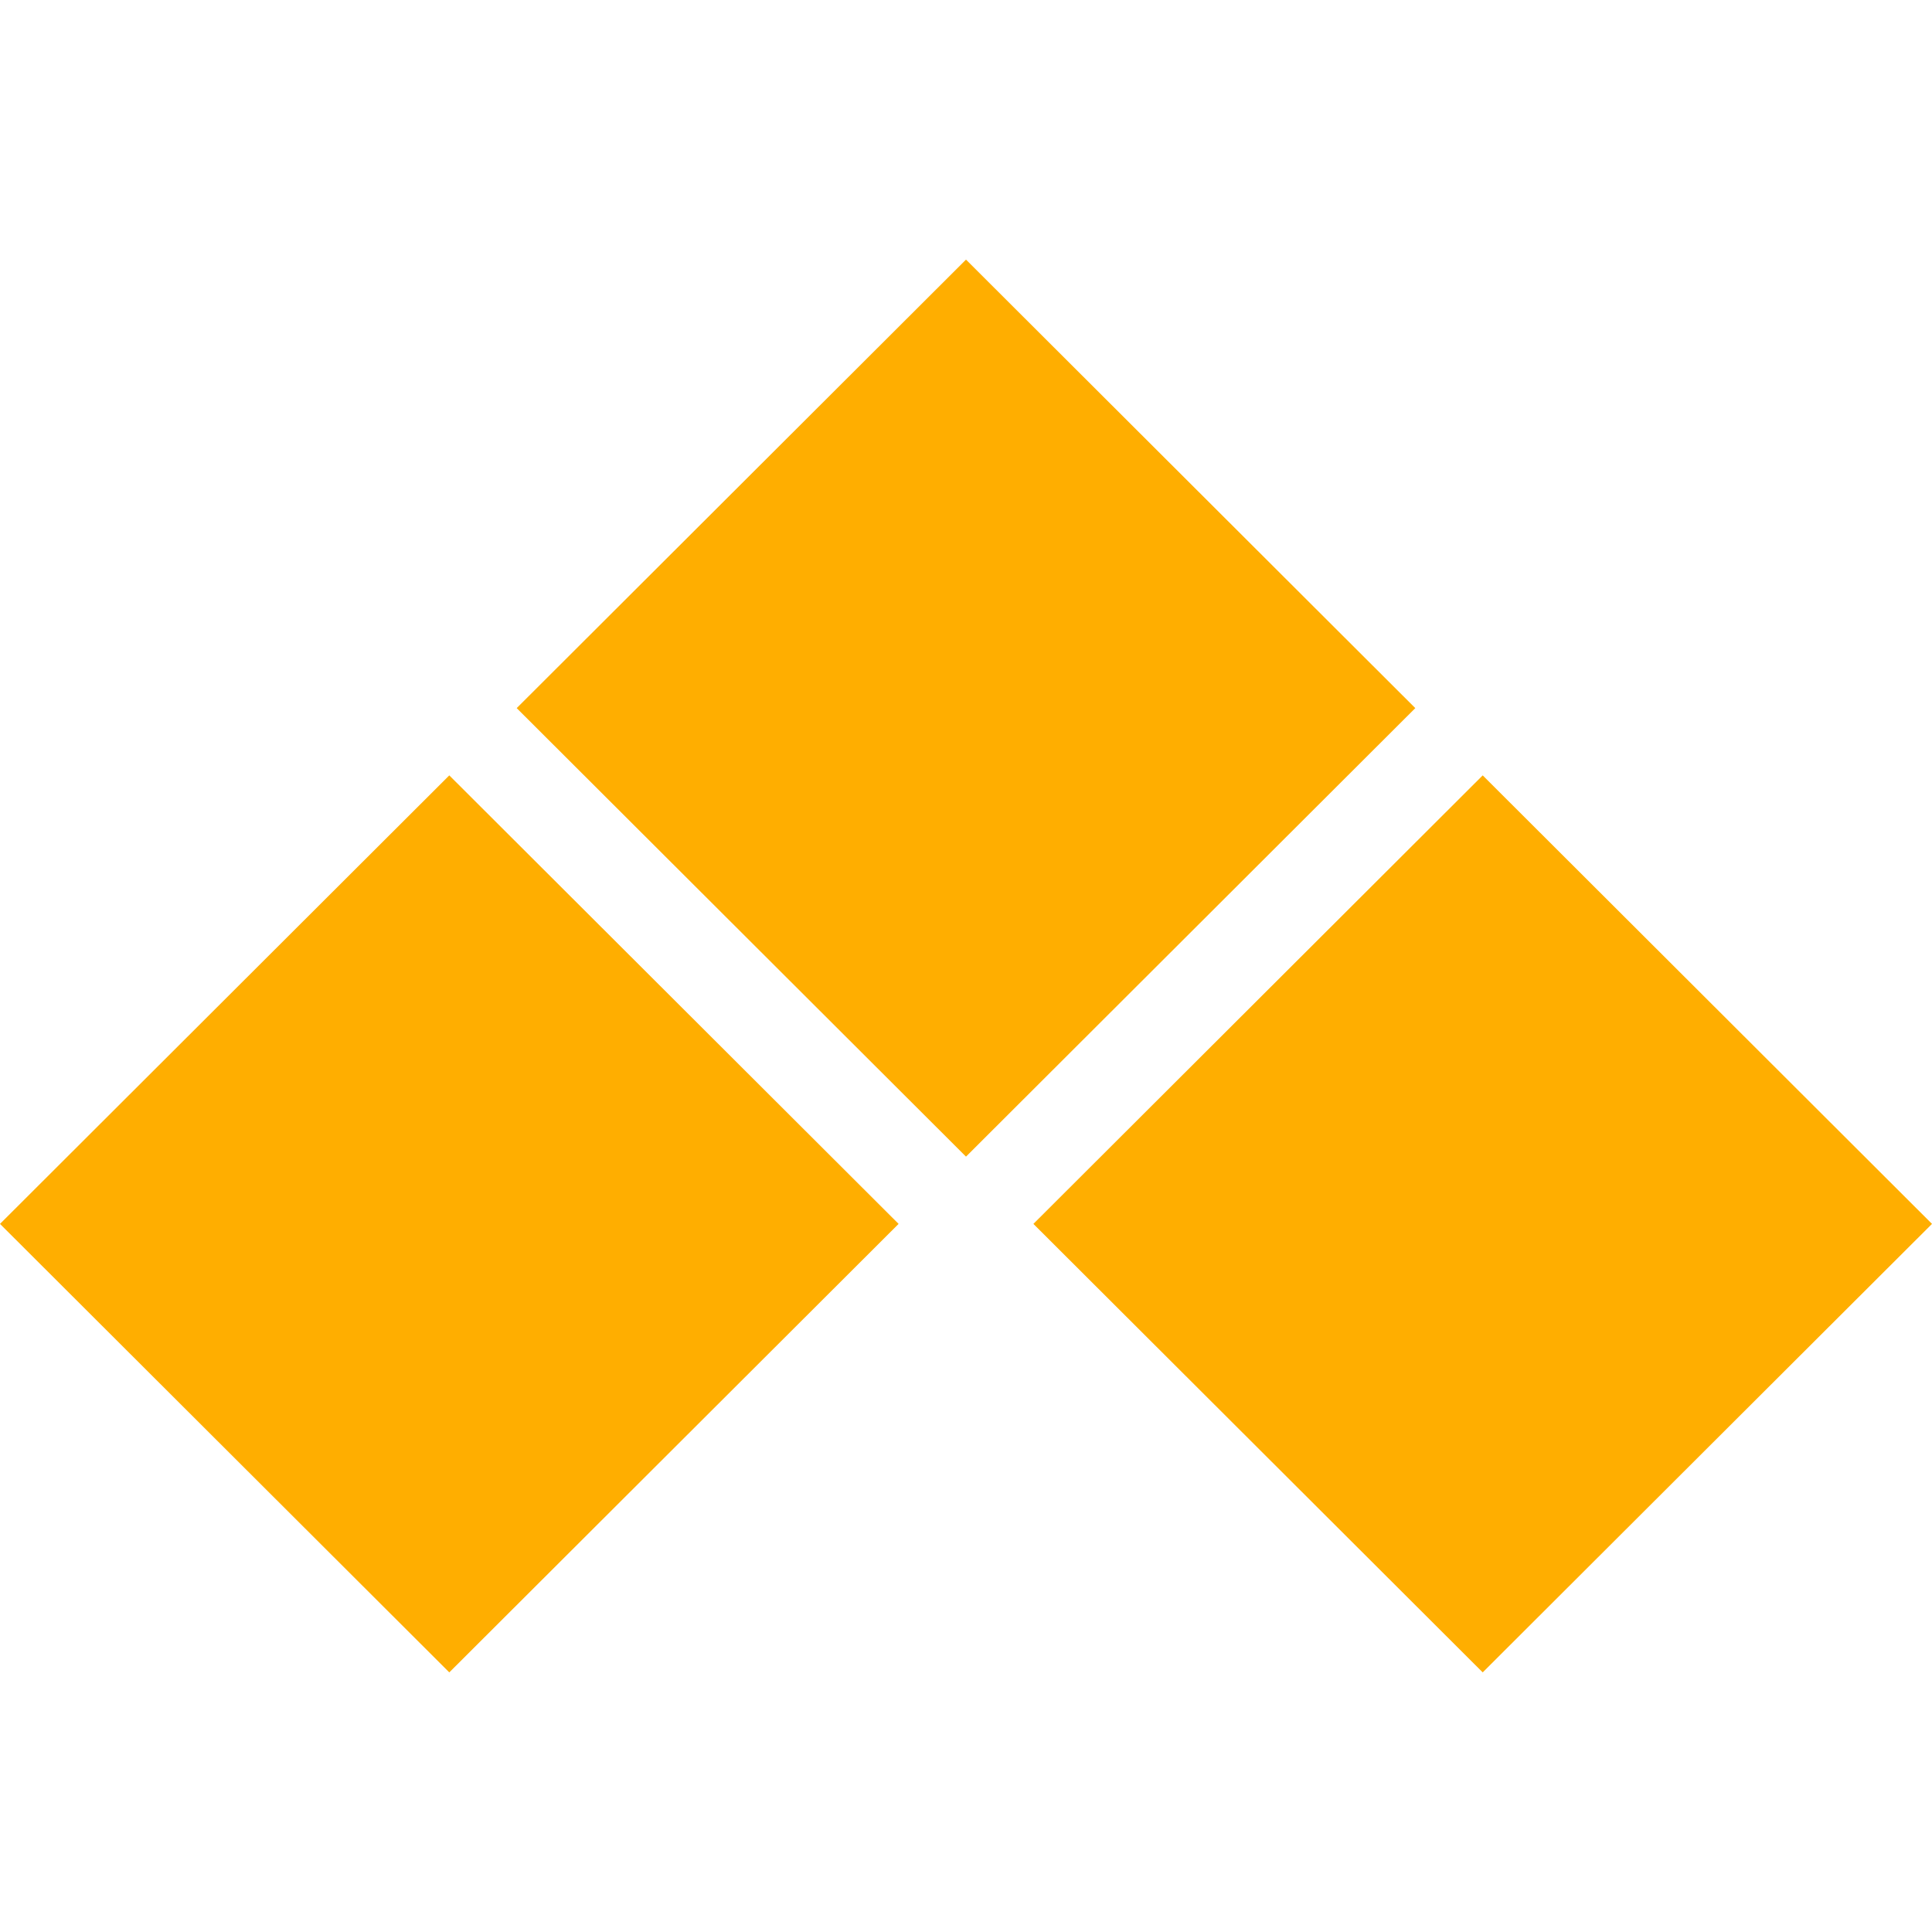
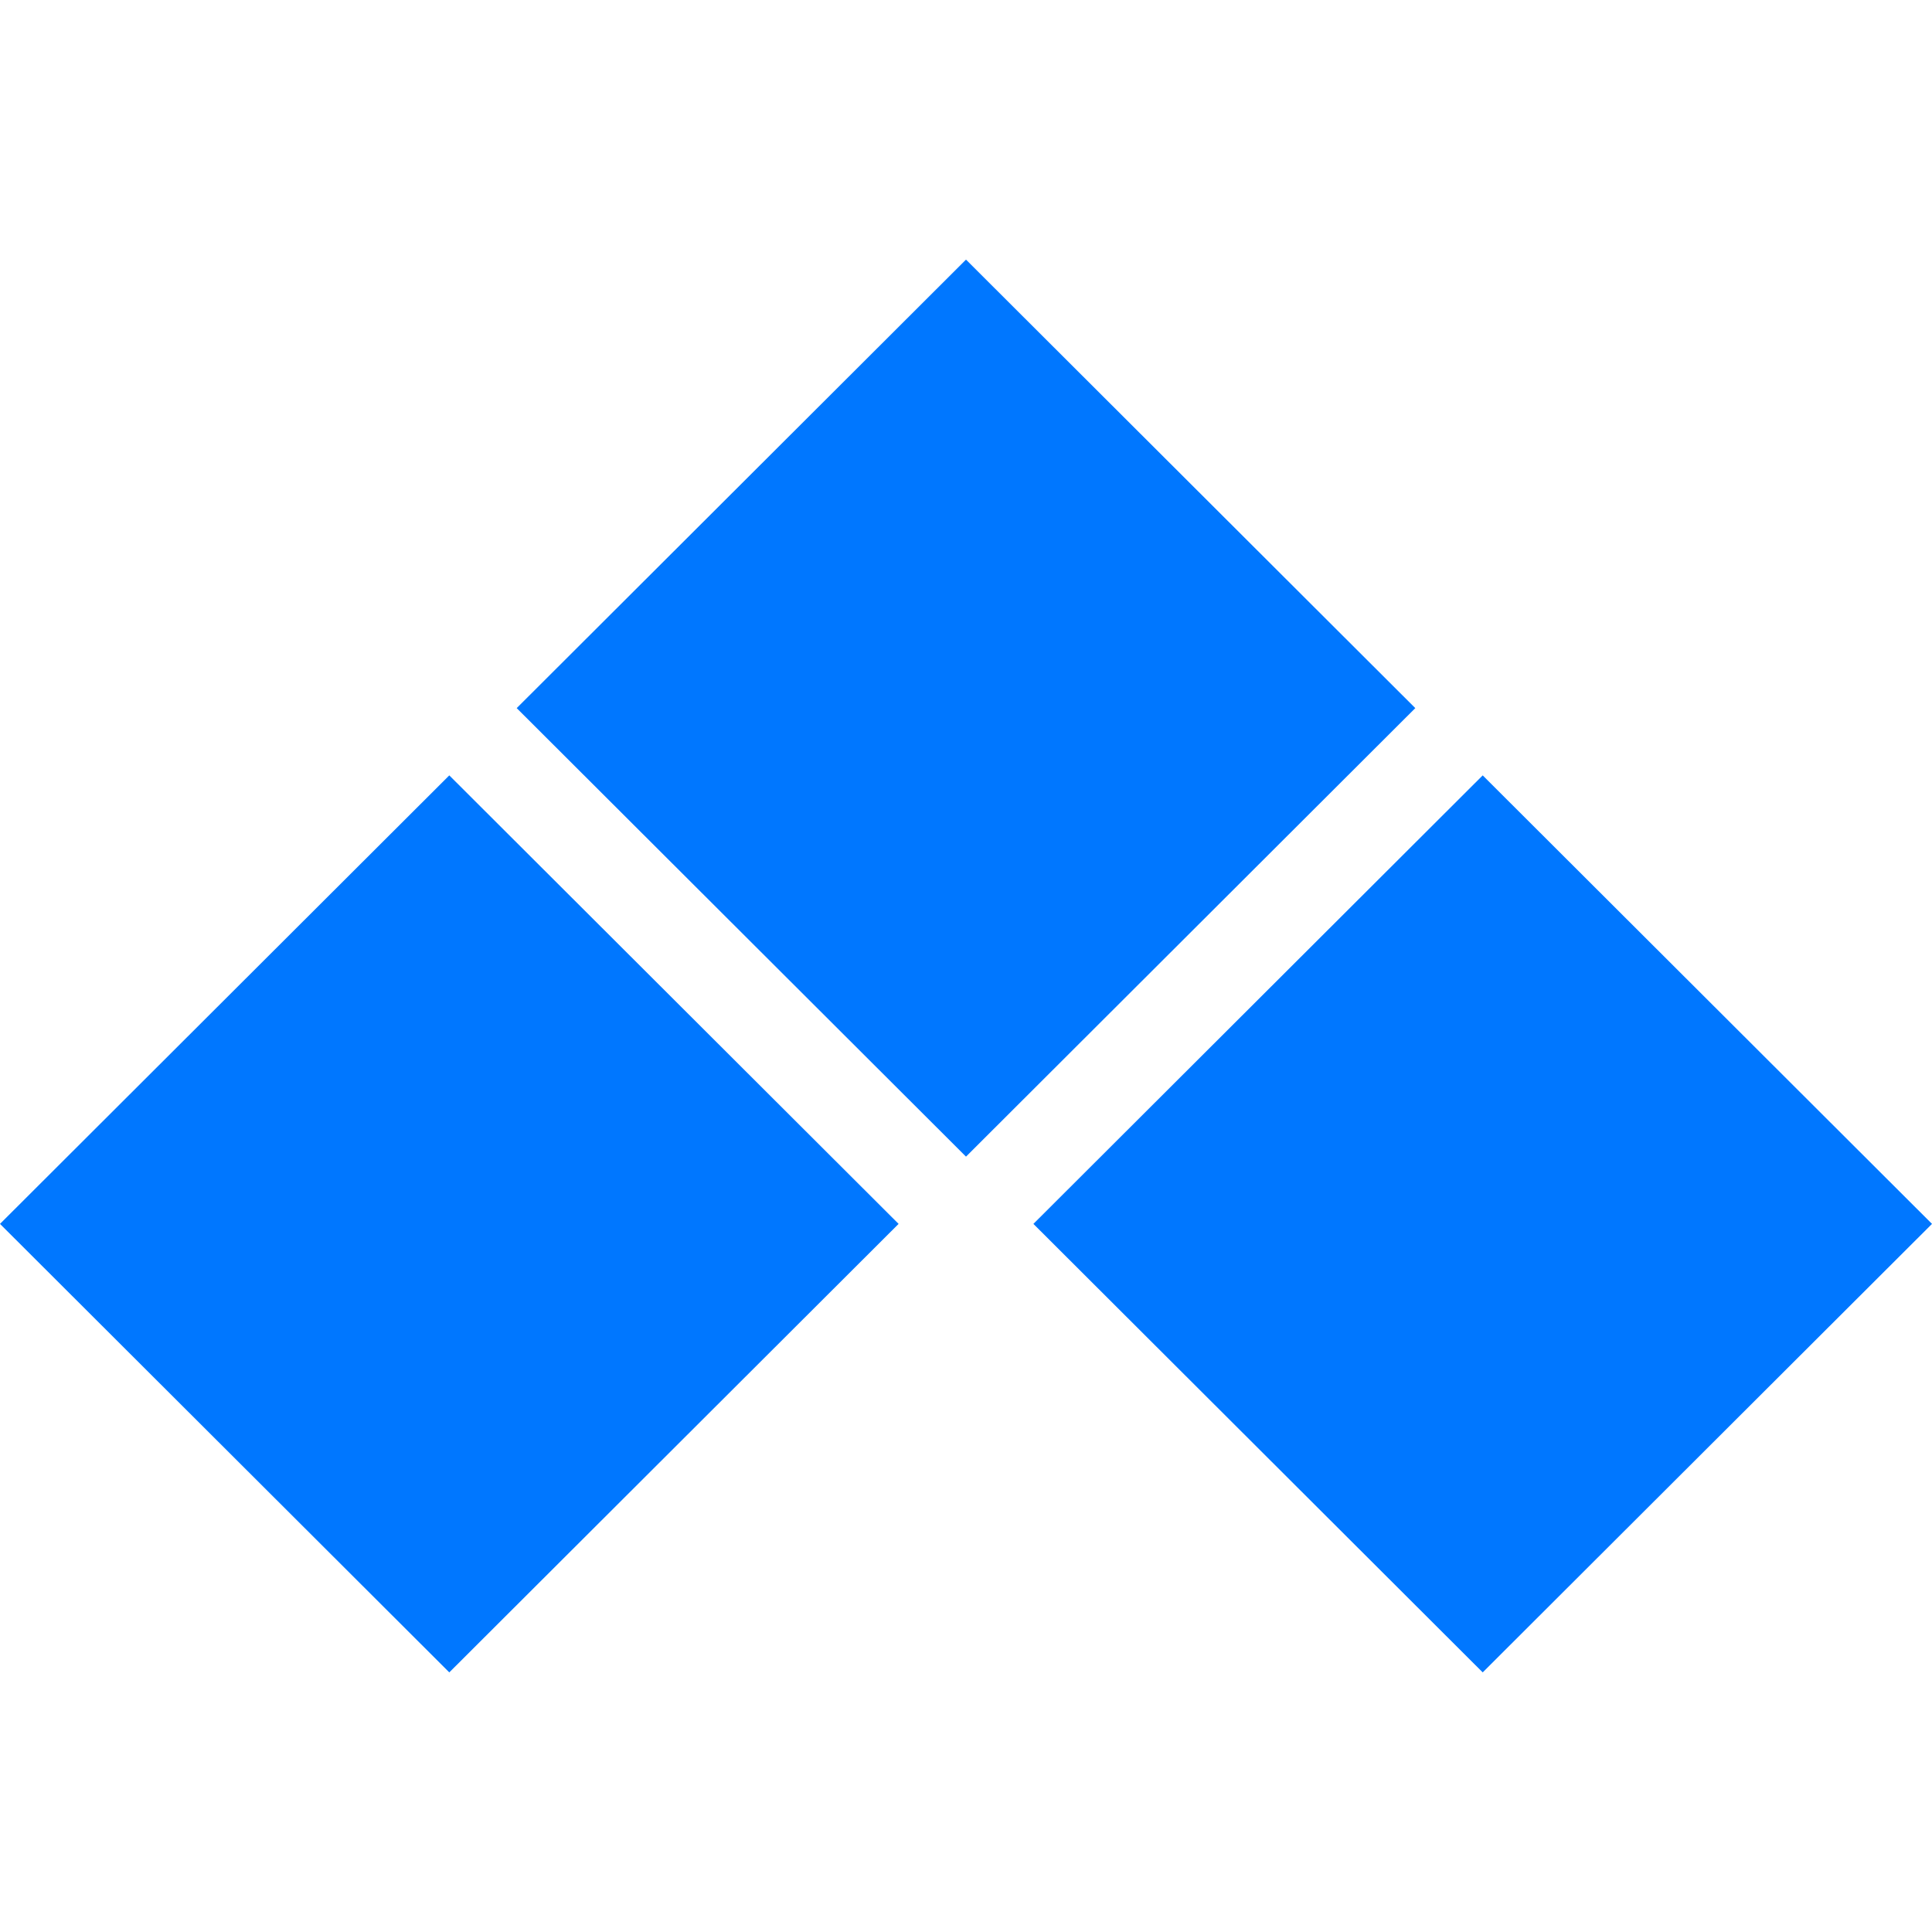
<svg xmlns="http://www.w3.org/2000/svg" preserveAspectRatio="xMidYMid meet" data-bbox="20 41.5 160 117" viewBox="20 41.5 160 117" height="200" width="200" data-type="shape" role="img" aria-label="Homepage">
  <g>
-     <path fill="#ffae00" d="M100 41.5L62.791 78.643 100 115.787l37.209-37.144L100 41.5z" />
-     <path fill="#ffae00" d="M142.791 84.214l-37.209 37.143 37.209 37.143L180 121.357l-37.209-37.143z" />
-     <path fill="#ffae00" d="M20 121.357L57.209 158.5l37.209-37.143-37.209-37.143L20 121.357z" />
+     <path fill="hsl(212, 100%, 50%)" d="M100 41.5L62.791 78.643 100 115.787l37.209-37.144L100 41.5z" />
+     <path fill="hsl(212, 100%, 50%)" d="M142.791 84.214l-37.209 37.143 37.209 37.143L180 121.357l-37.209-37.143z" />
+     <path fill="hsl(212, 100%, 50%)" d="M20 121.357L57.209 158.5l37.209-37.143-37.209-37.143L20 121.357z" />
  </g>
</svg>
